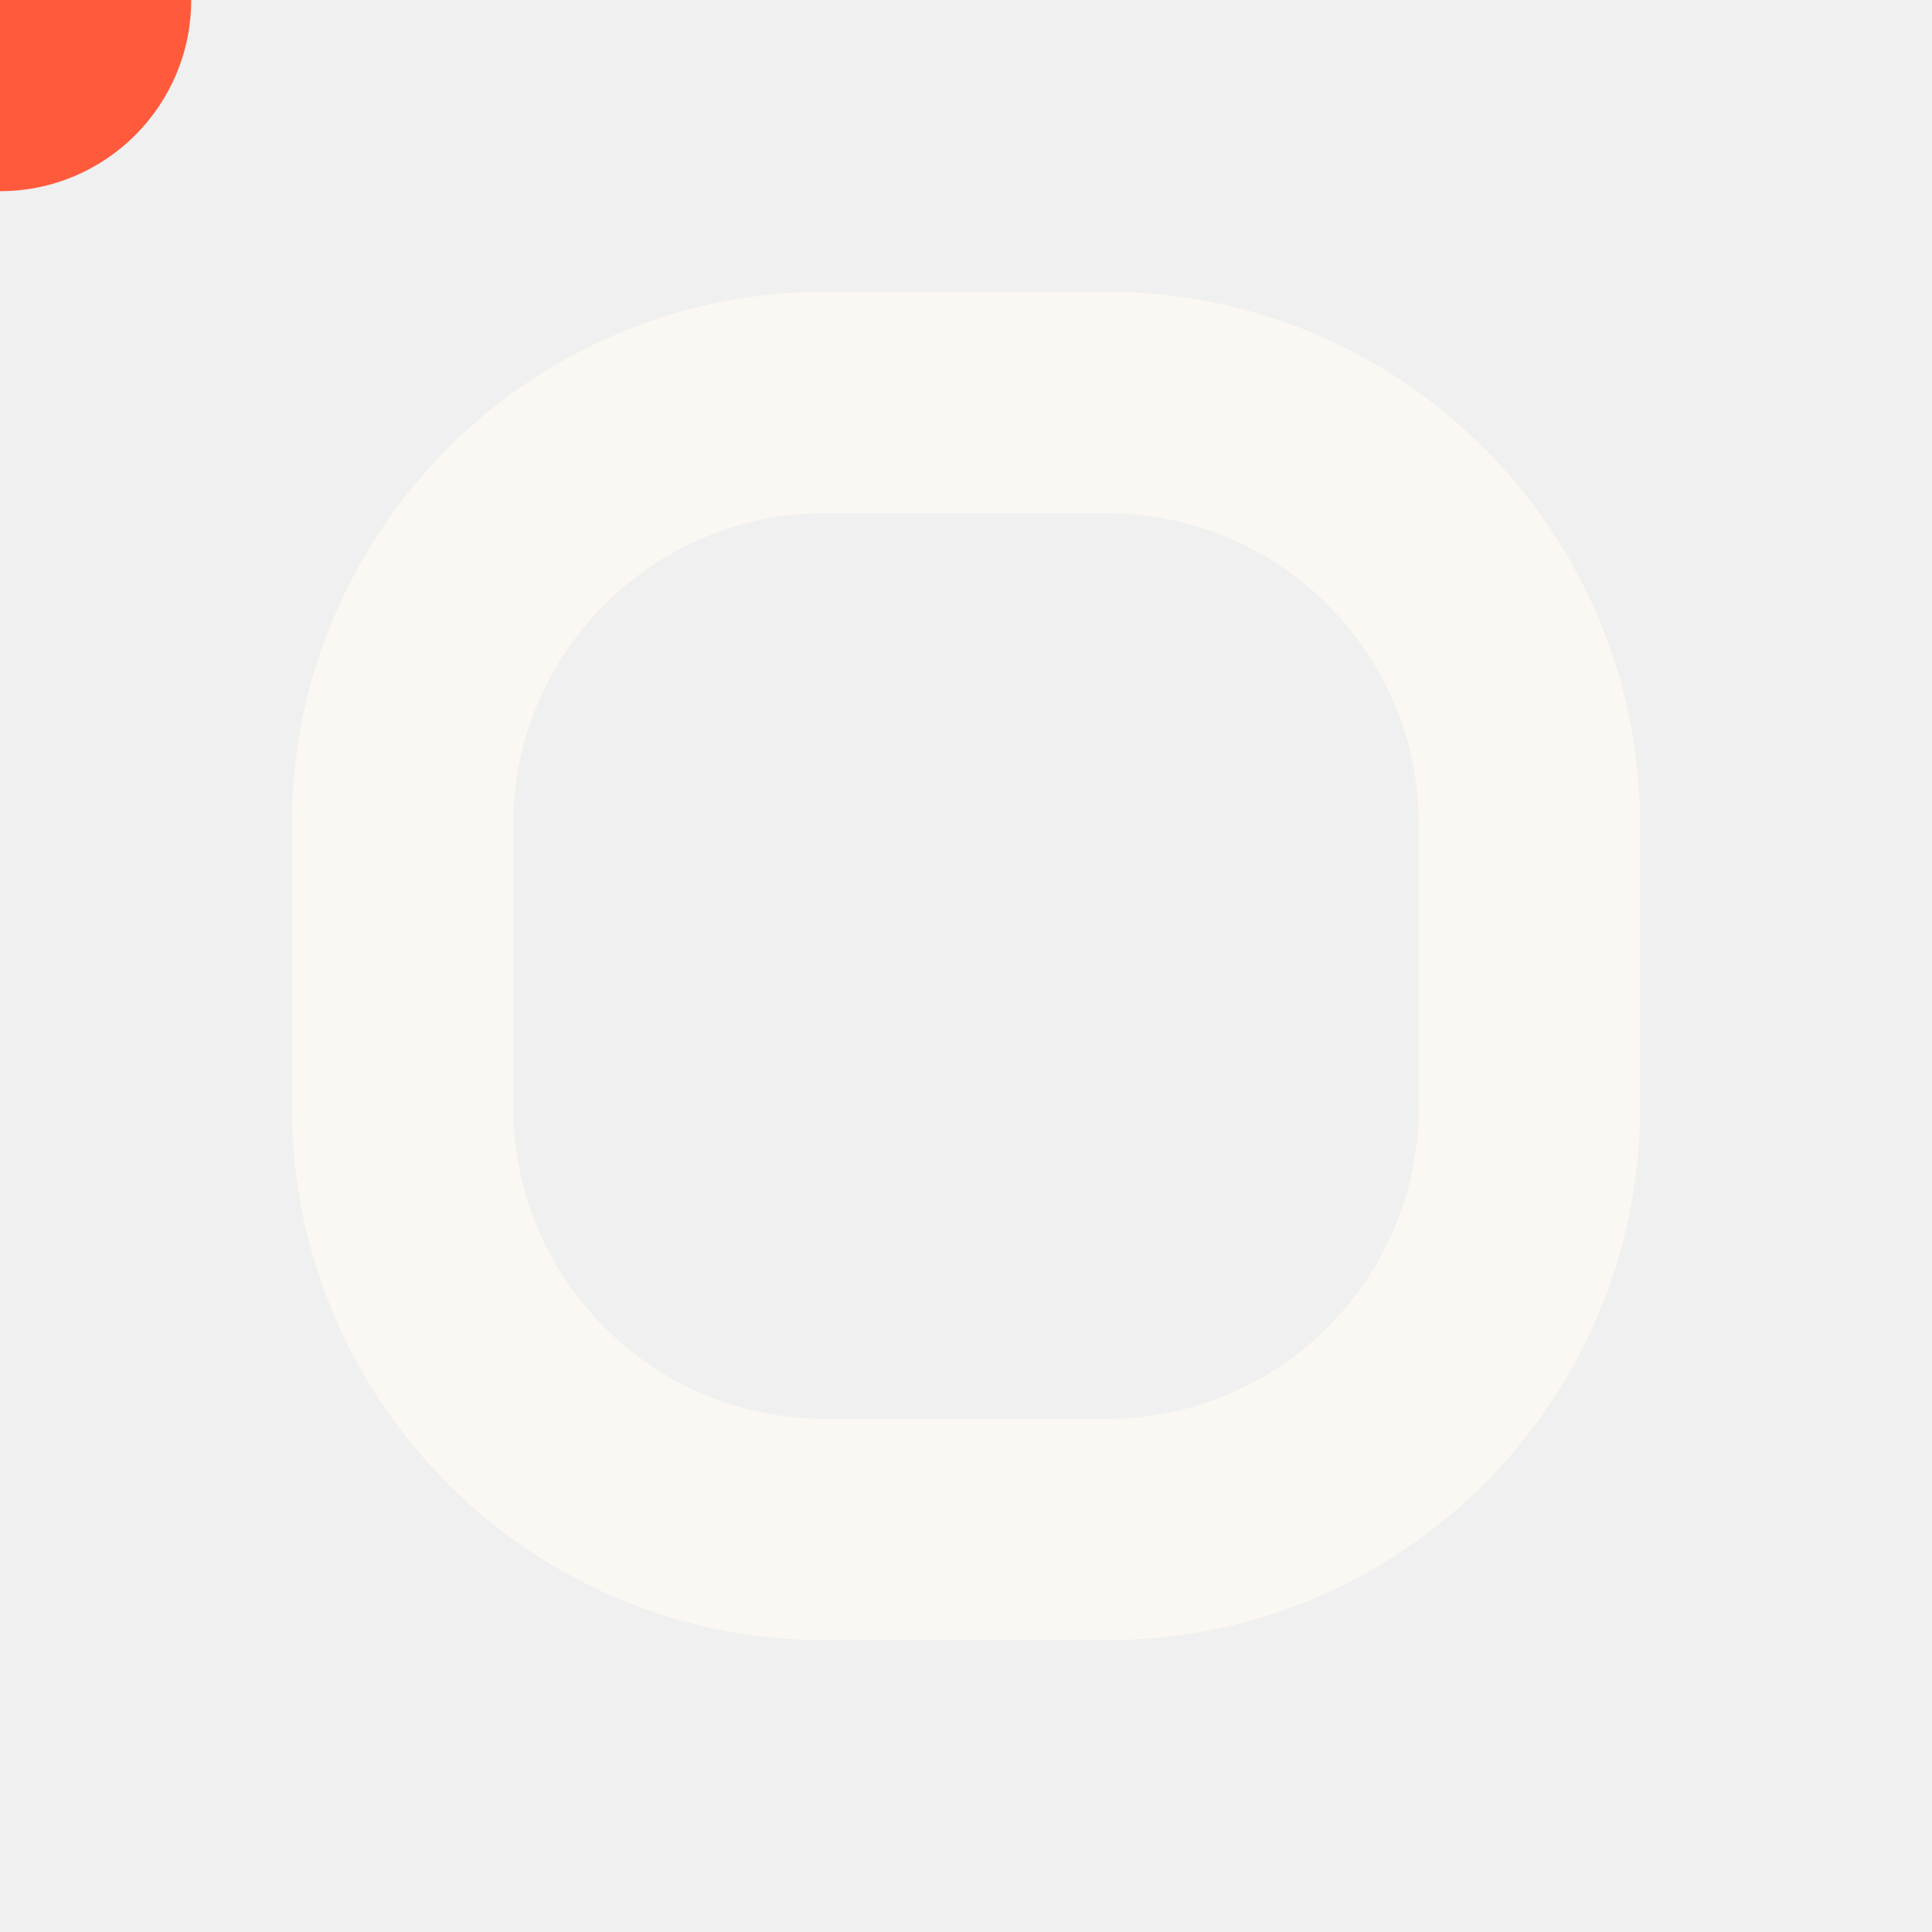
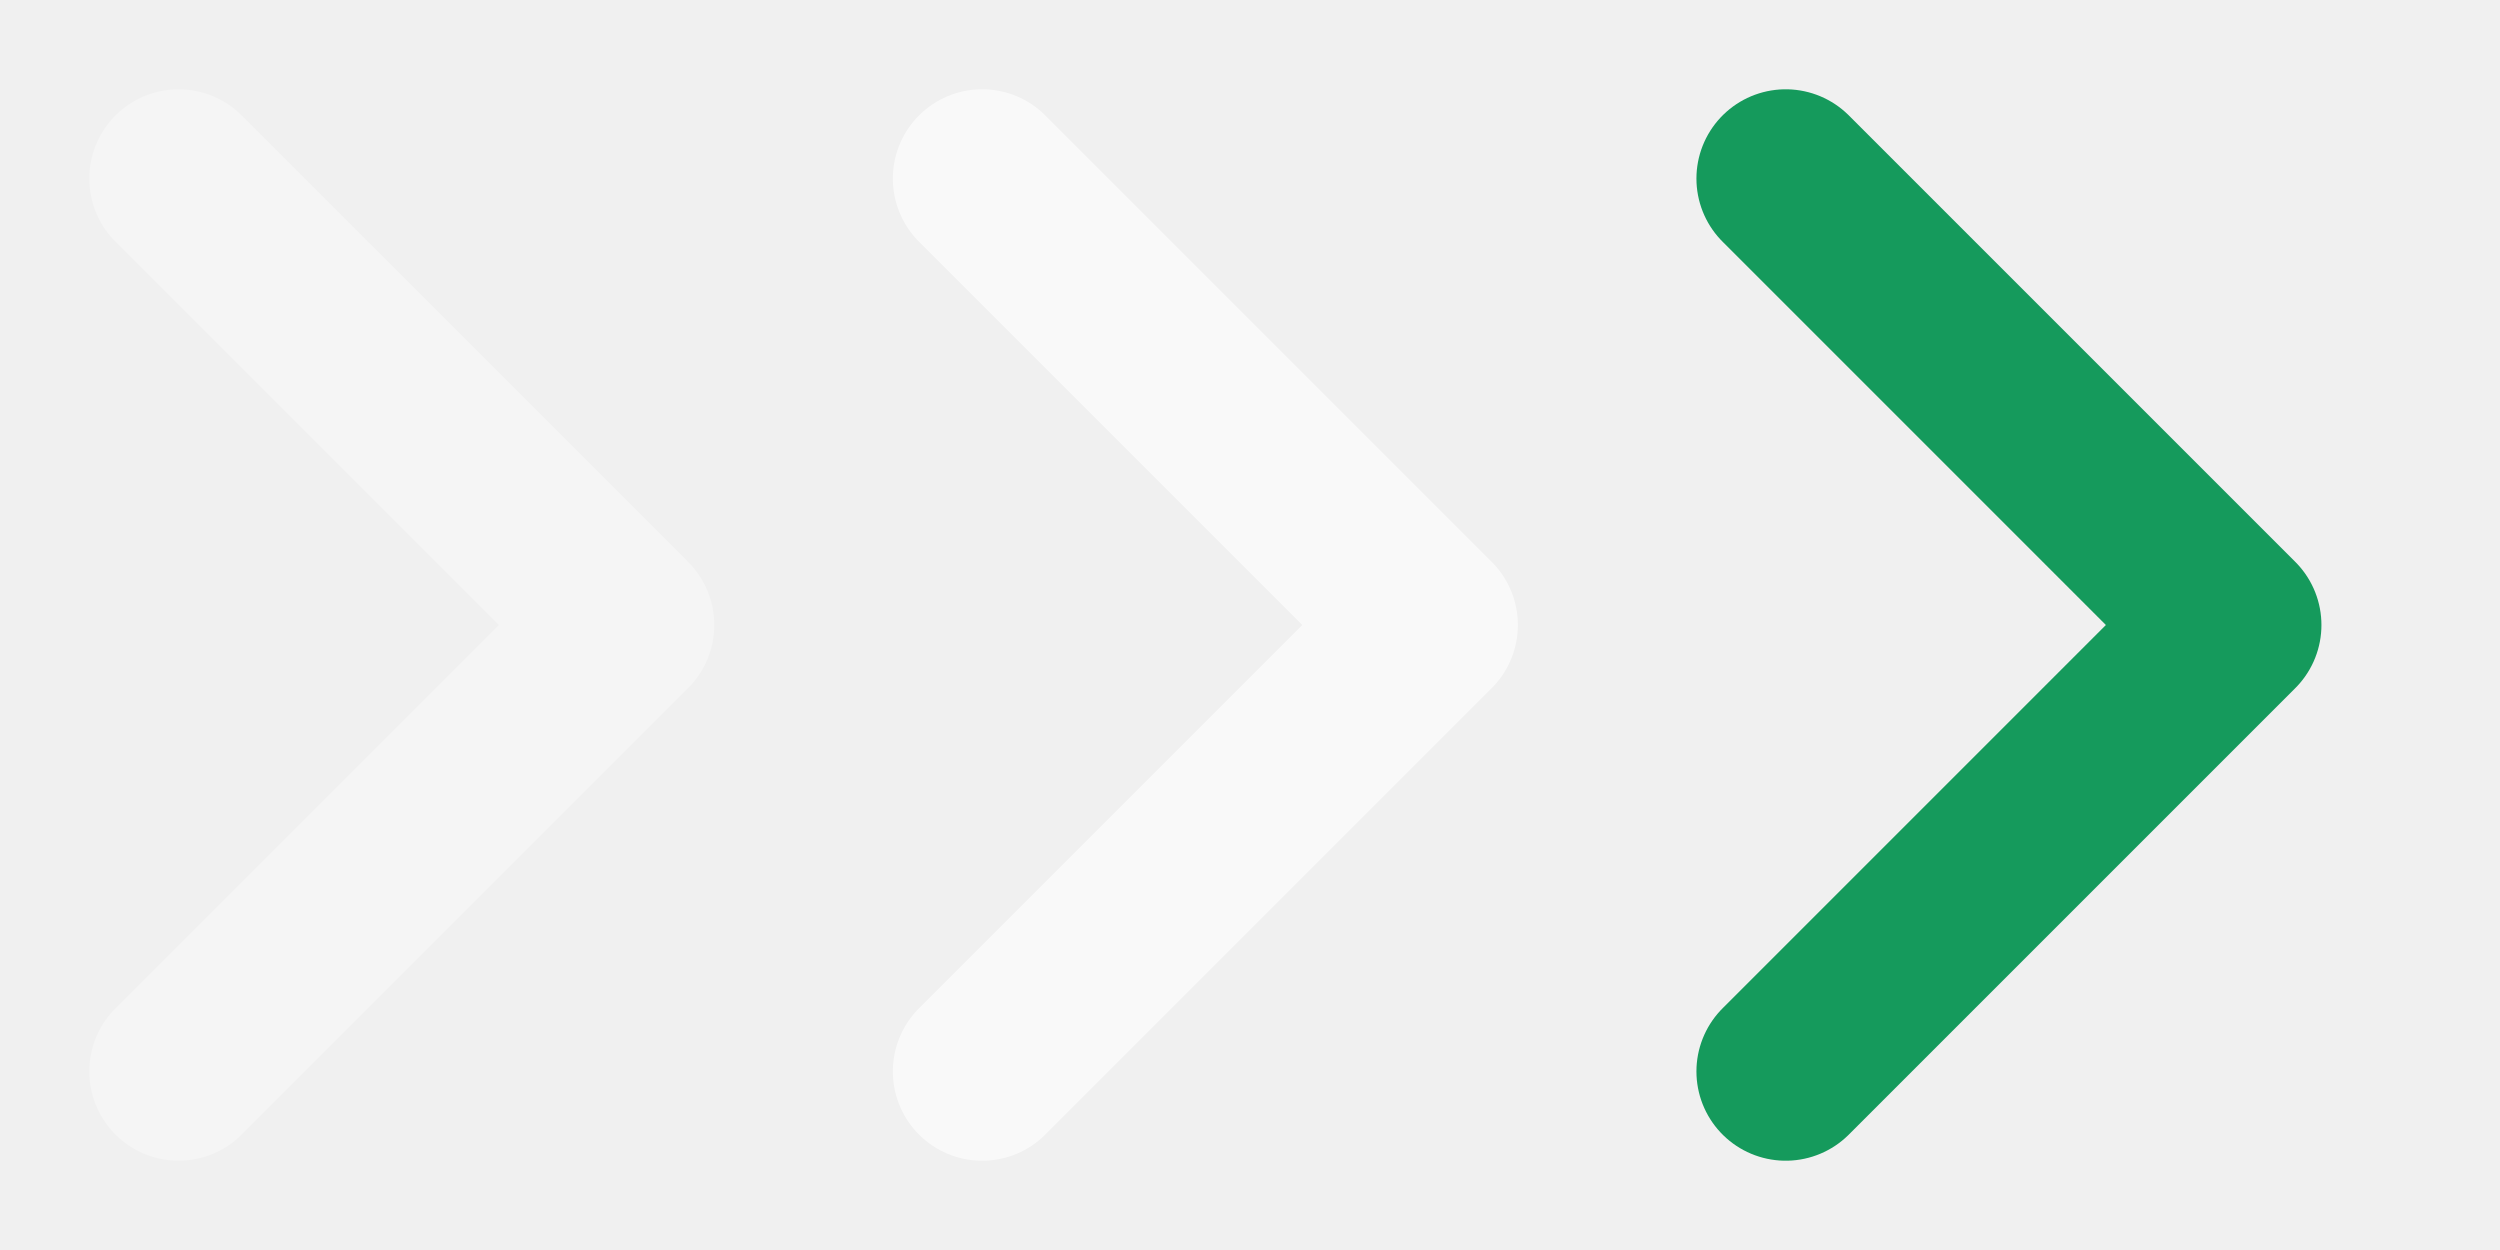
- <svg xmlns="http://www.w3.org/2000/svg" viewBox="0 0 96 96" width="200" height="200" role="img" aria-label="Everflow">
-   <defs>
-     <path id="loop-d" d="M41 20 H55 A21 21 0 0 1 76 41 V55 A21 21 0 0 1 55 76 H41 A21 21 0 0 1 20 55 V41 A21 21 0 0 1 41 20 Z" />
-   </defs>
-   <path d="M41 20 H55 A21 21 0 0 1 76 41 V55 A21 21 0 0 1 55 76 H41 A21 21 0 0 1 20 55 V41 A21 21 0 0 1 41 20 Z" fill="none" stroke="#fbf8f3" stroke-width="11" stroke-linejoin="round" />
-   <circle r="4" fill="#ff5a3c" opacity="0.32">
-     <animateMotion dur="3.4s" repeatCount="indefinite" begin="-3.04s" rotate="auto">
-       <mpath href="#loop-d" />
-     </animateMotion>
-   </circle>
-   <circle r="6" fill="#ff5a3c" opacity="0.60">
-     <animateMotion dur="3.4s" repeatCount="indefinite" begin="-3.18s" rotate="auto">
-       <mpath href="#loop-d" />
-     </animateMotion>
-   </circle>
-   <circle r="9.5" fill="#ff5a3c">
-     <animateMotion dur="3.4s" repeatCount="indefinite" begin="0s" rotate="auto">
-       <mpath href="#loop-d" />
-     </animateMotion>
-   </circle>
+ <svg xmlns="http://www.w3.org/2000/svg" viewBox="0 0 56 28" fill="none" stroke-linecap="round" stroke-linejoin="round" stroke-width="4" role="img" aria-label="Everflow">
+   <polyline points="4,4 14,14 4,24" stroke="#ffffff" stroke-opacity="0.32" />
+   <polyline points="22,4 32,14 22,24" stroke="#ffffff" stroke-opacity="0.62" />
+   <polyline points="40,4 50,14 40,24" stroke="#159a5c" />
</svg>
